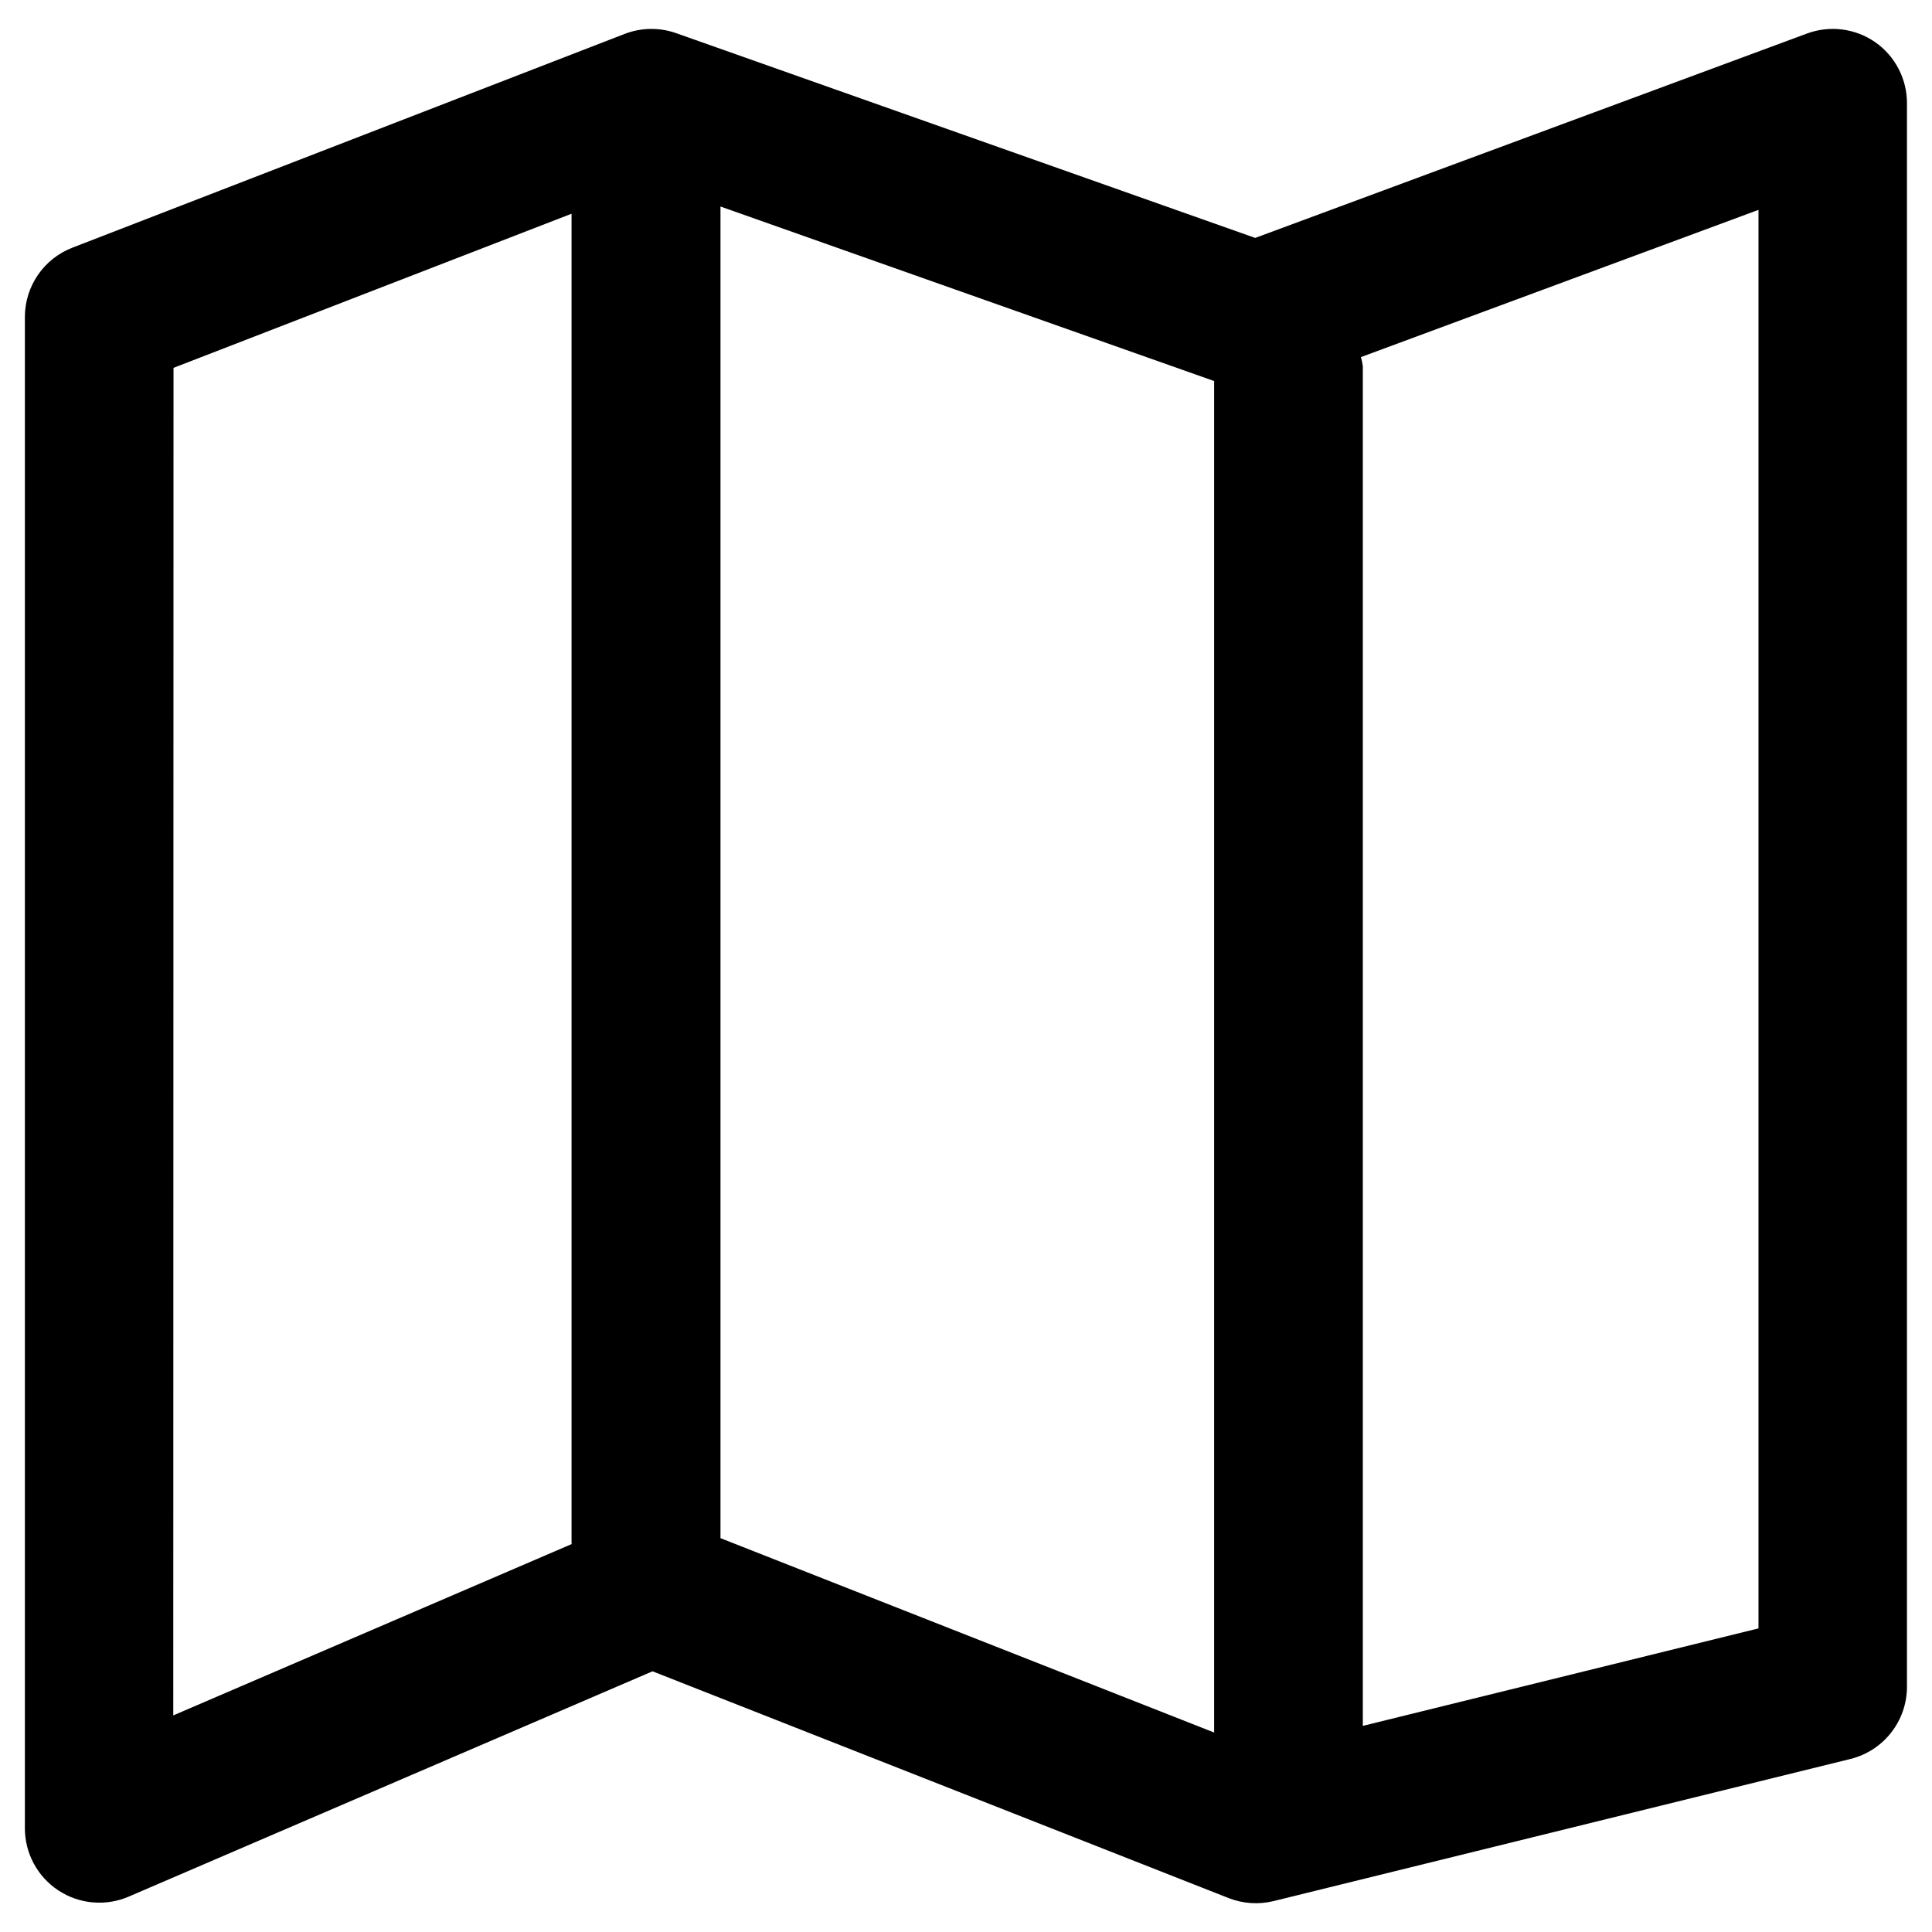
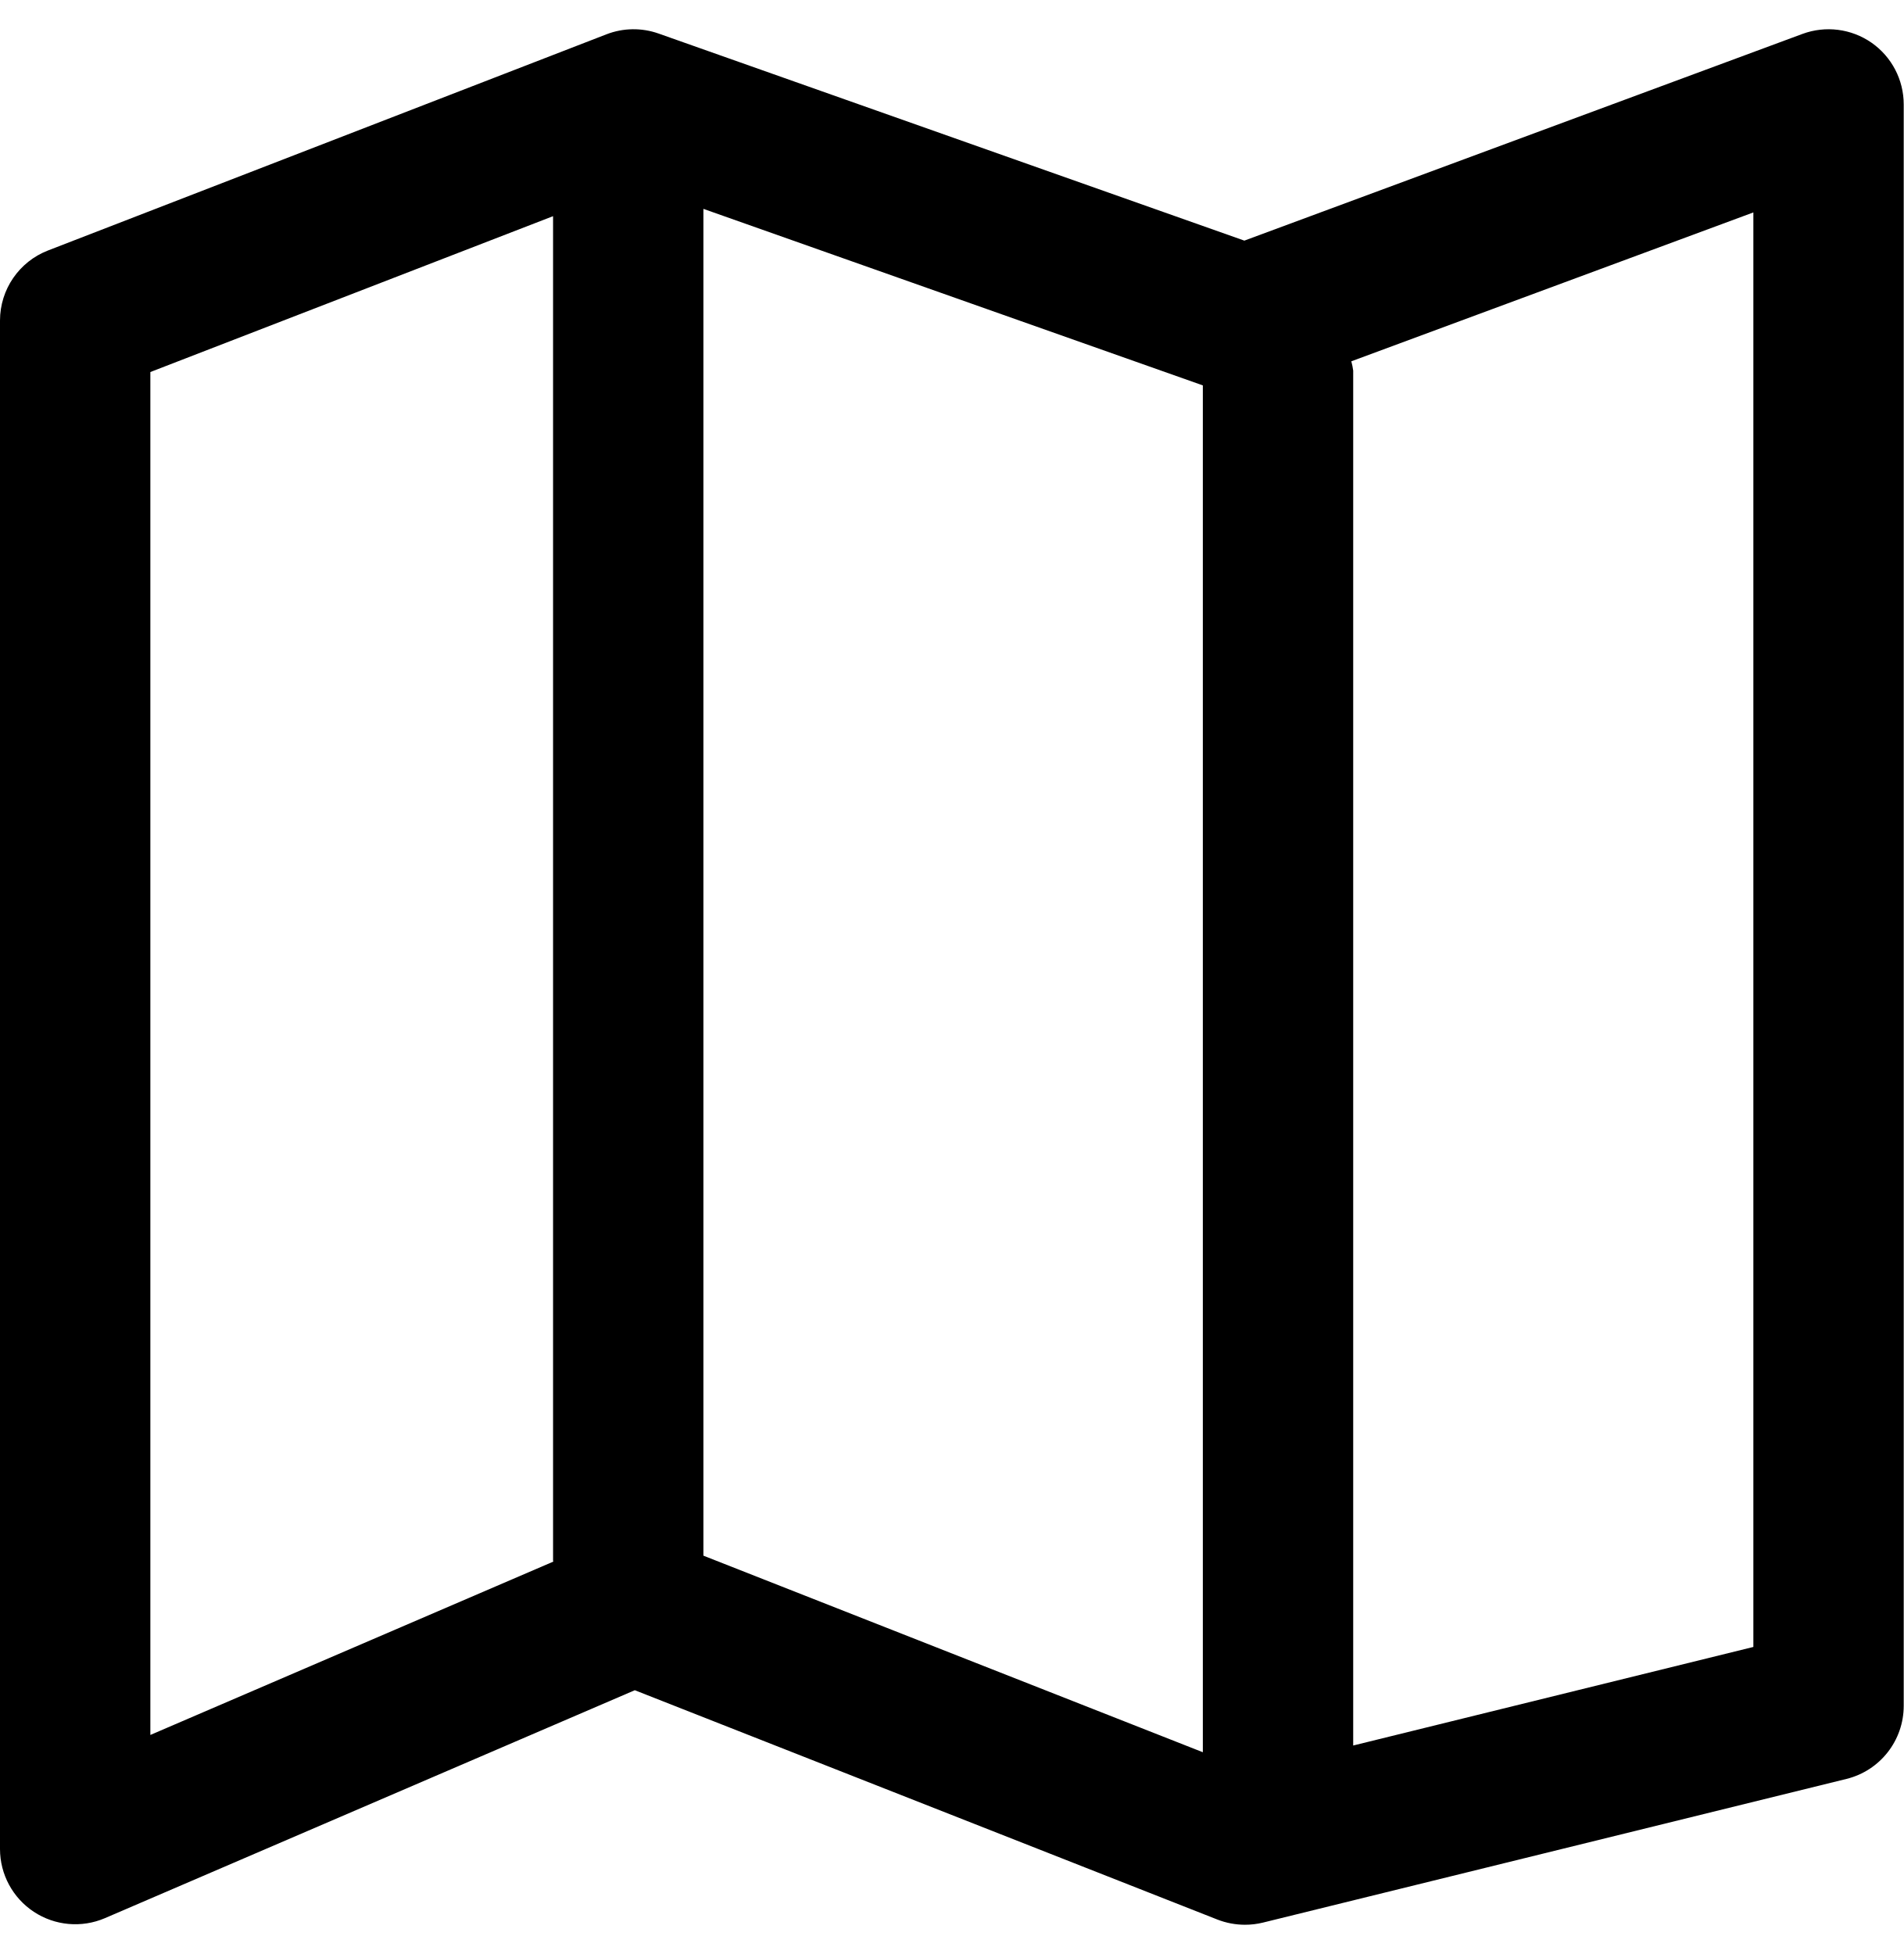
- <svg xmlns="http://www.w3.org/2000/svg" id="ds44-icons" viewBox="0 0 480 480">
+ <svg xmlns="http://www.w3.org/2000/svg" id="ds44-icons" width="467.642" height="480" viewBox="0 0 467.642 480">
  <g id="map">
-     <path d="M465.91,10.49a18.5,18.5,0,0,0-17-2.15L311.85,59.11,168,8.24a18.48,18.48,0,0,0-12.82.19L18,61.53A18.45,18.45,0,0,0,6.18,78.74V454.23a18.49,18.49,0,0,0,25.75,17l130.19-56,143.12,56.34a18.57,18.57,0,0,0,11.18.75L459.78,437a18.49,18.49,0,0,0,14-17.94V25.65A18.48,18.48,0,0,0,465.91,10.49ZM179,51.31,301.65,94.67V430.44L179,382.15ZM43.11,91.39,142,53.1V383.34c0,.1.05.18.05.27l-99,42.58ZM436.89,404.57l-98.3,24.22V91a15.9,15.9,0,0,0-.47-2.28l98.77-36.58Z" />
+     <path d="M459.731,10.488a18.512,18.512,0,0,0-16.976-2.152L305.67,59.109,161.78,8.24a18.436,18.436,0,0,0-12.816.192l-137.157,53.093A18.462,18.462,0,0,0,0,78.742V454.229a18.491,18.491,0,0,0,25.753,16.976l130.184-56.003L299.057,471.541a18.619,18.619,0,0,0,6.757,1.274,18.402,18.402,0,0,0,4.424-.529l143.361-35.299a18.49,18.49,0,0,0,14.043-17.938V25.649A18.478,18.478,0,0,0,459.731,10.488Zm-286.938,40.821L295.474,94.672V430.435L172.793,382.15ZM36.934,91.39l98.924-38.287V383.342c0,.096.054.174.054.271l-98.978,42.579ZM430.708,404.574l-98.299,24.211V91.041a17.153,17.153,0,0,0-.463-2.286l98.762-36.572Z" />
  </g>
</svg>
